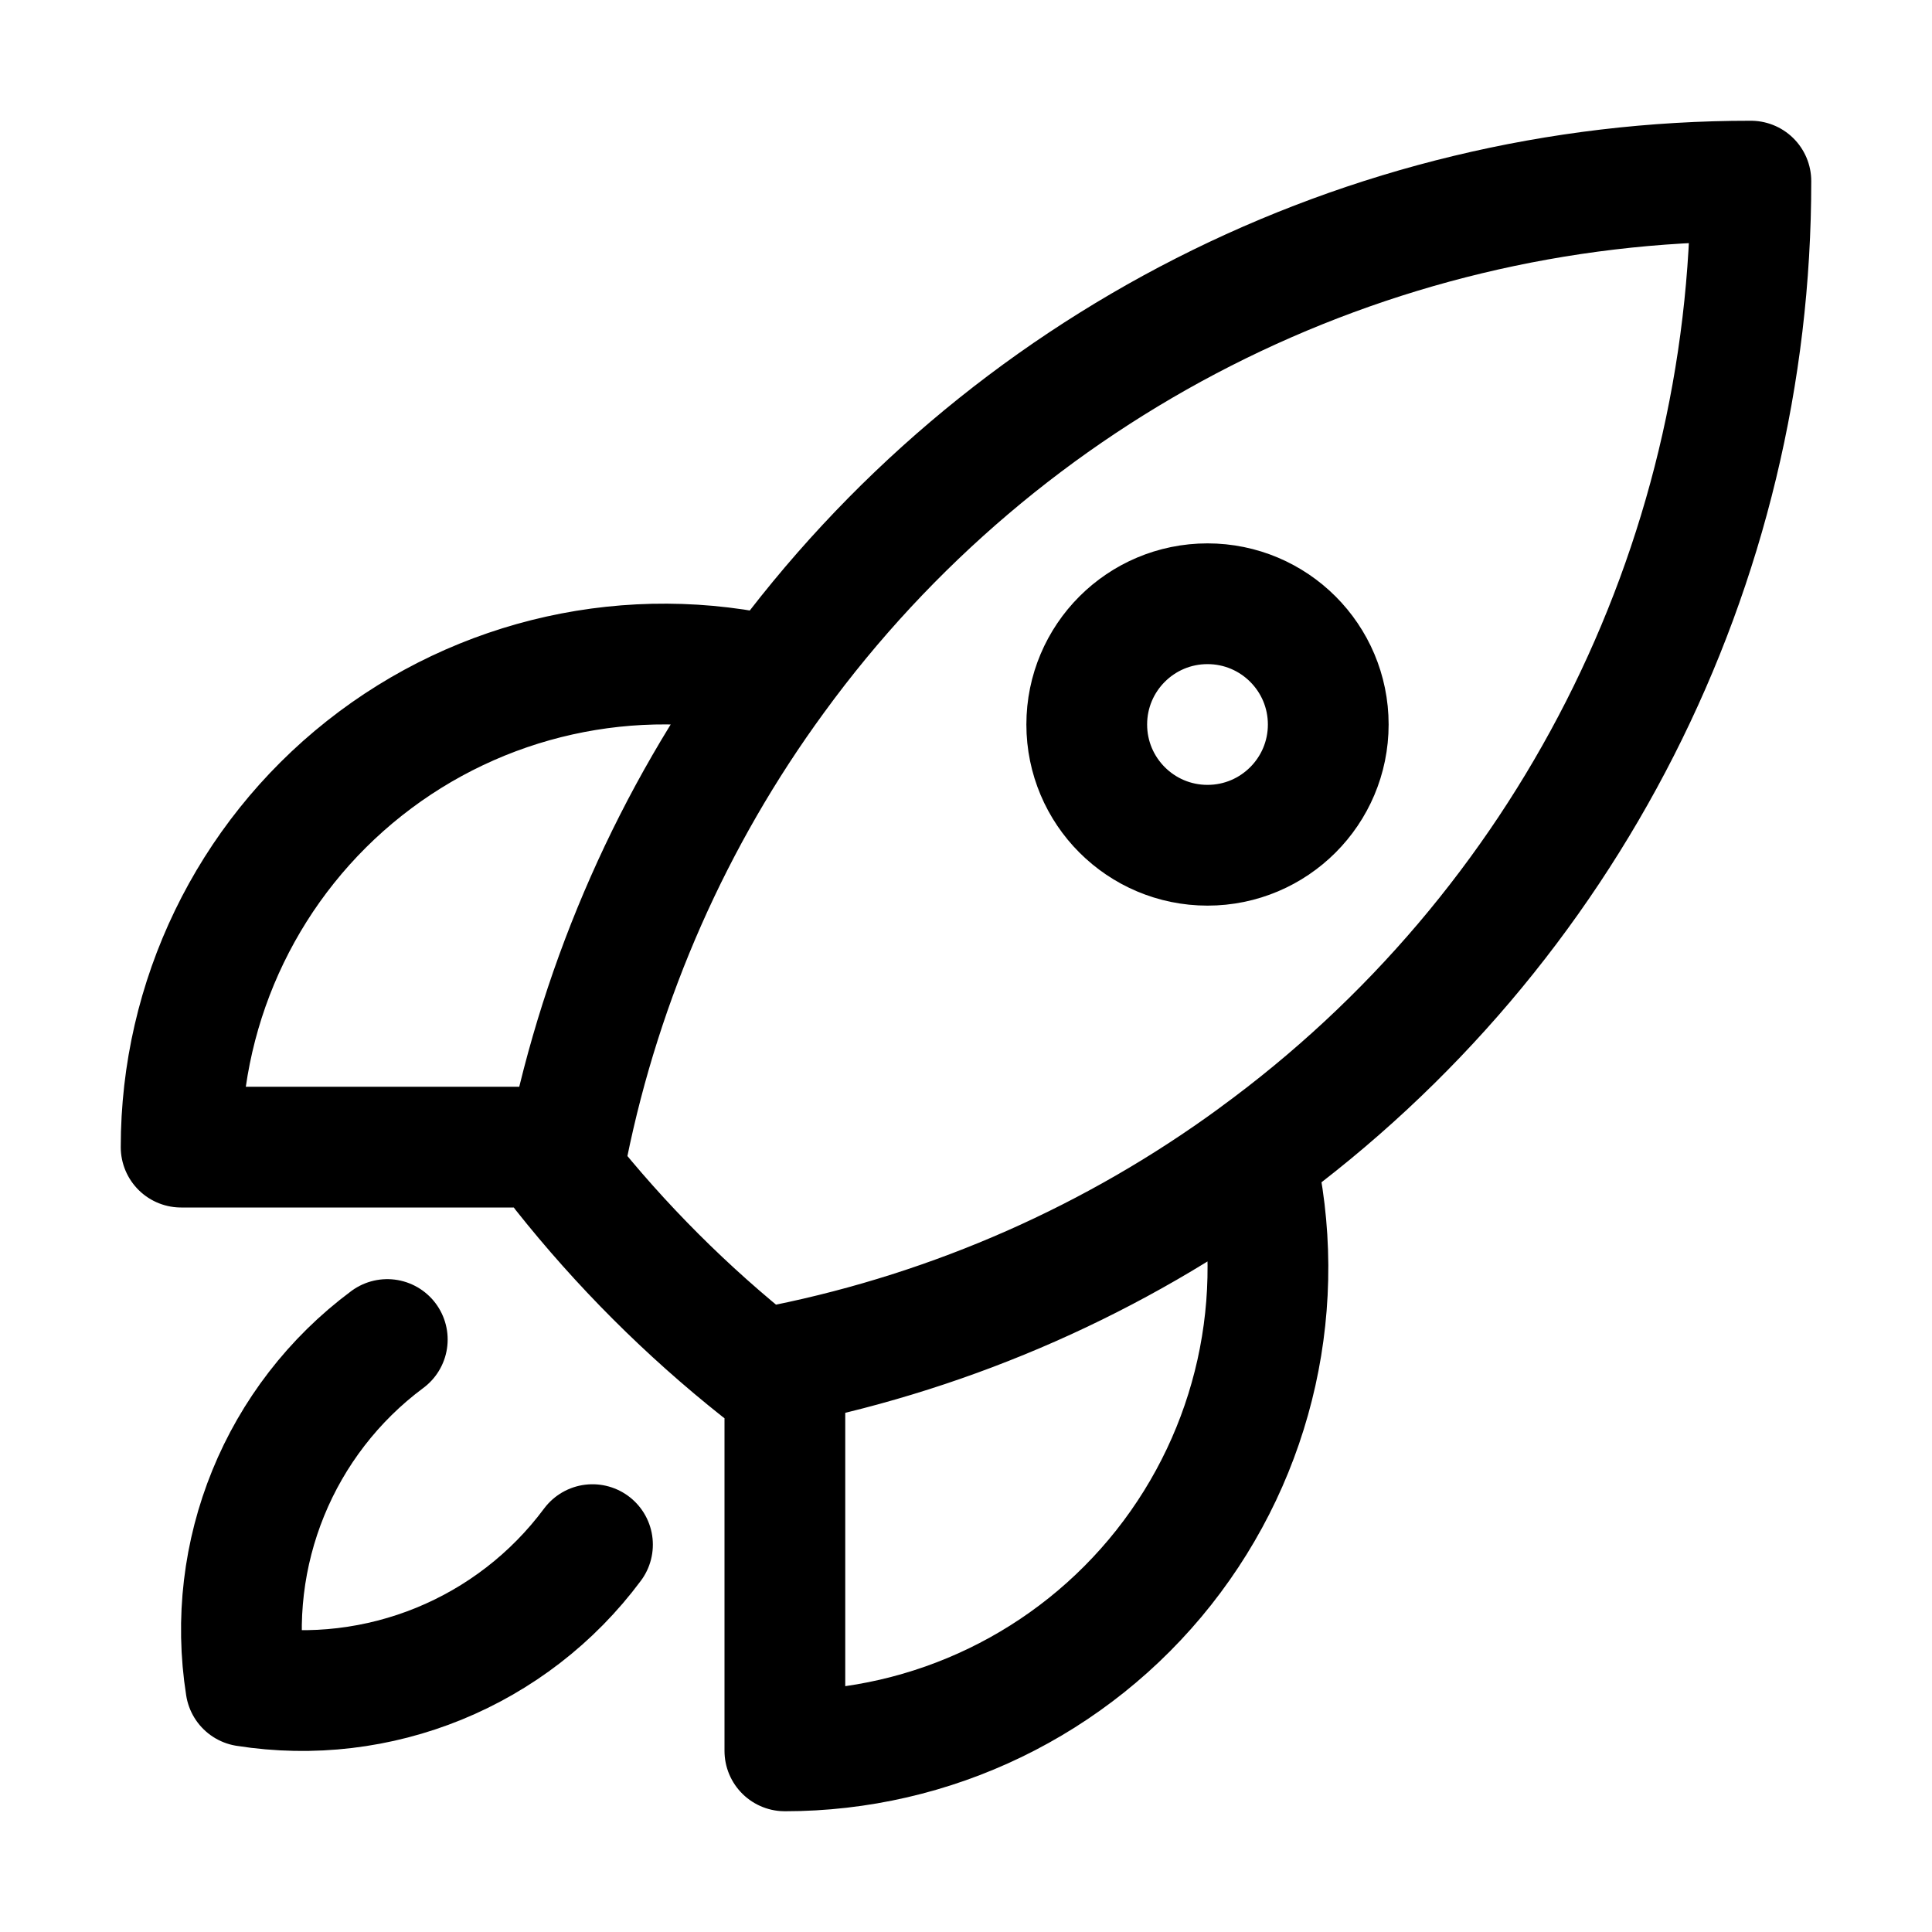
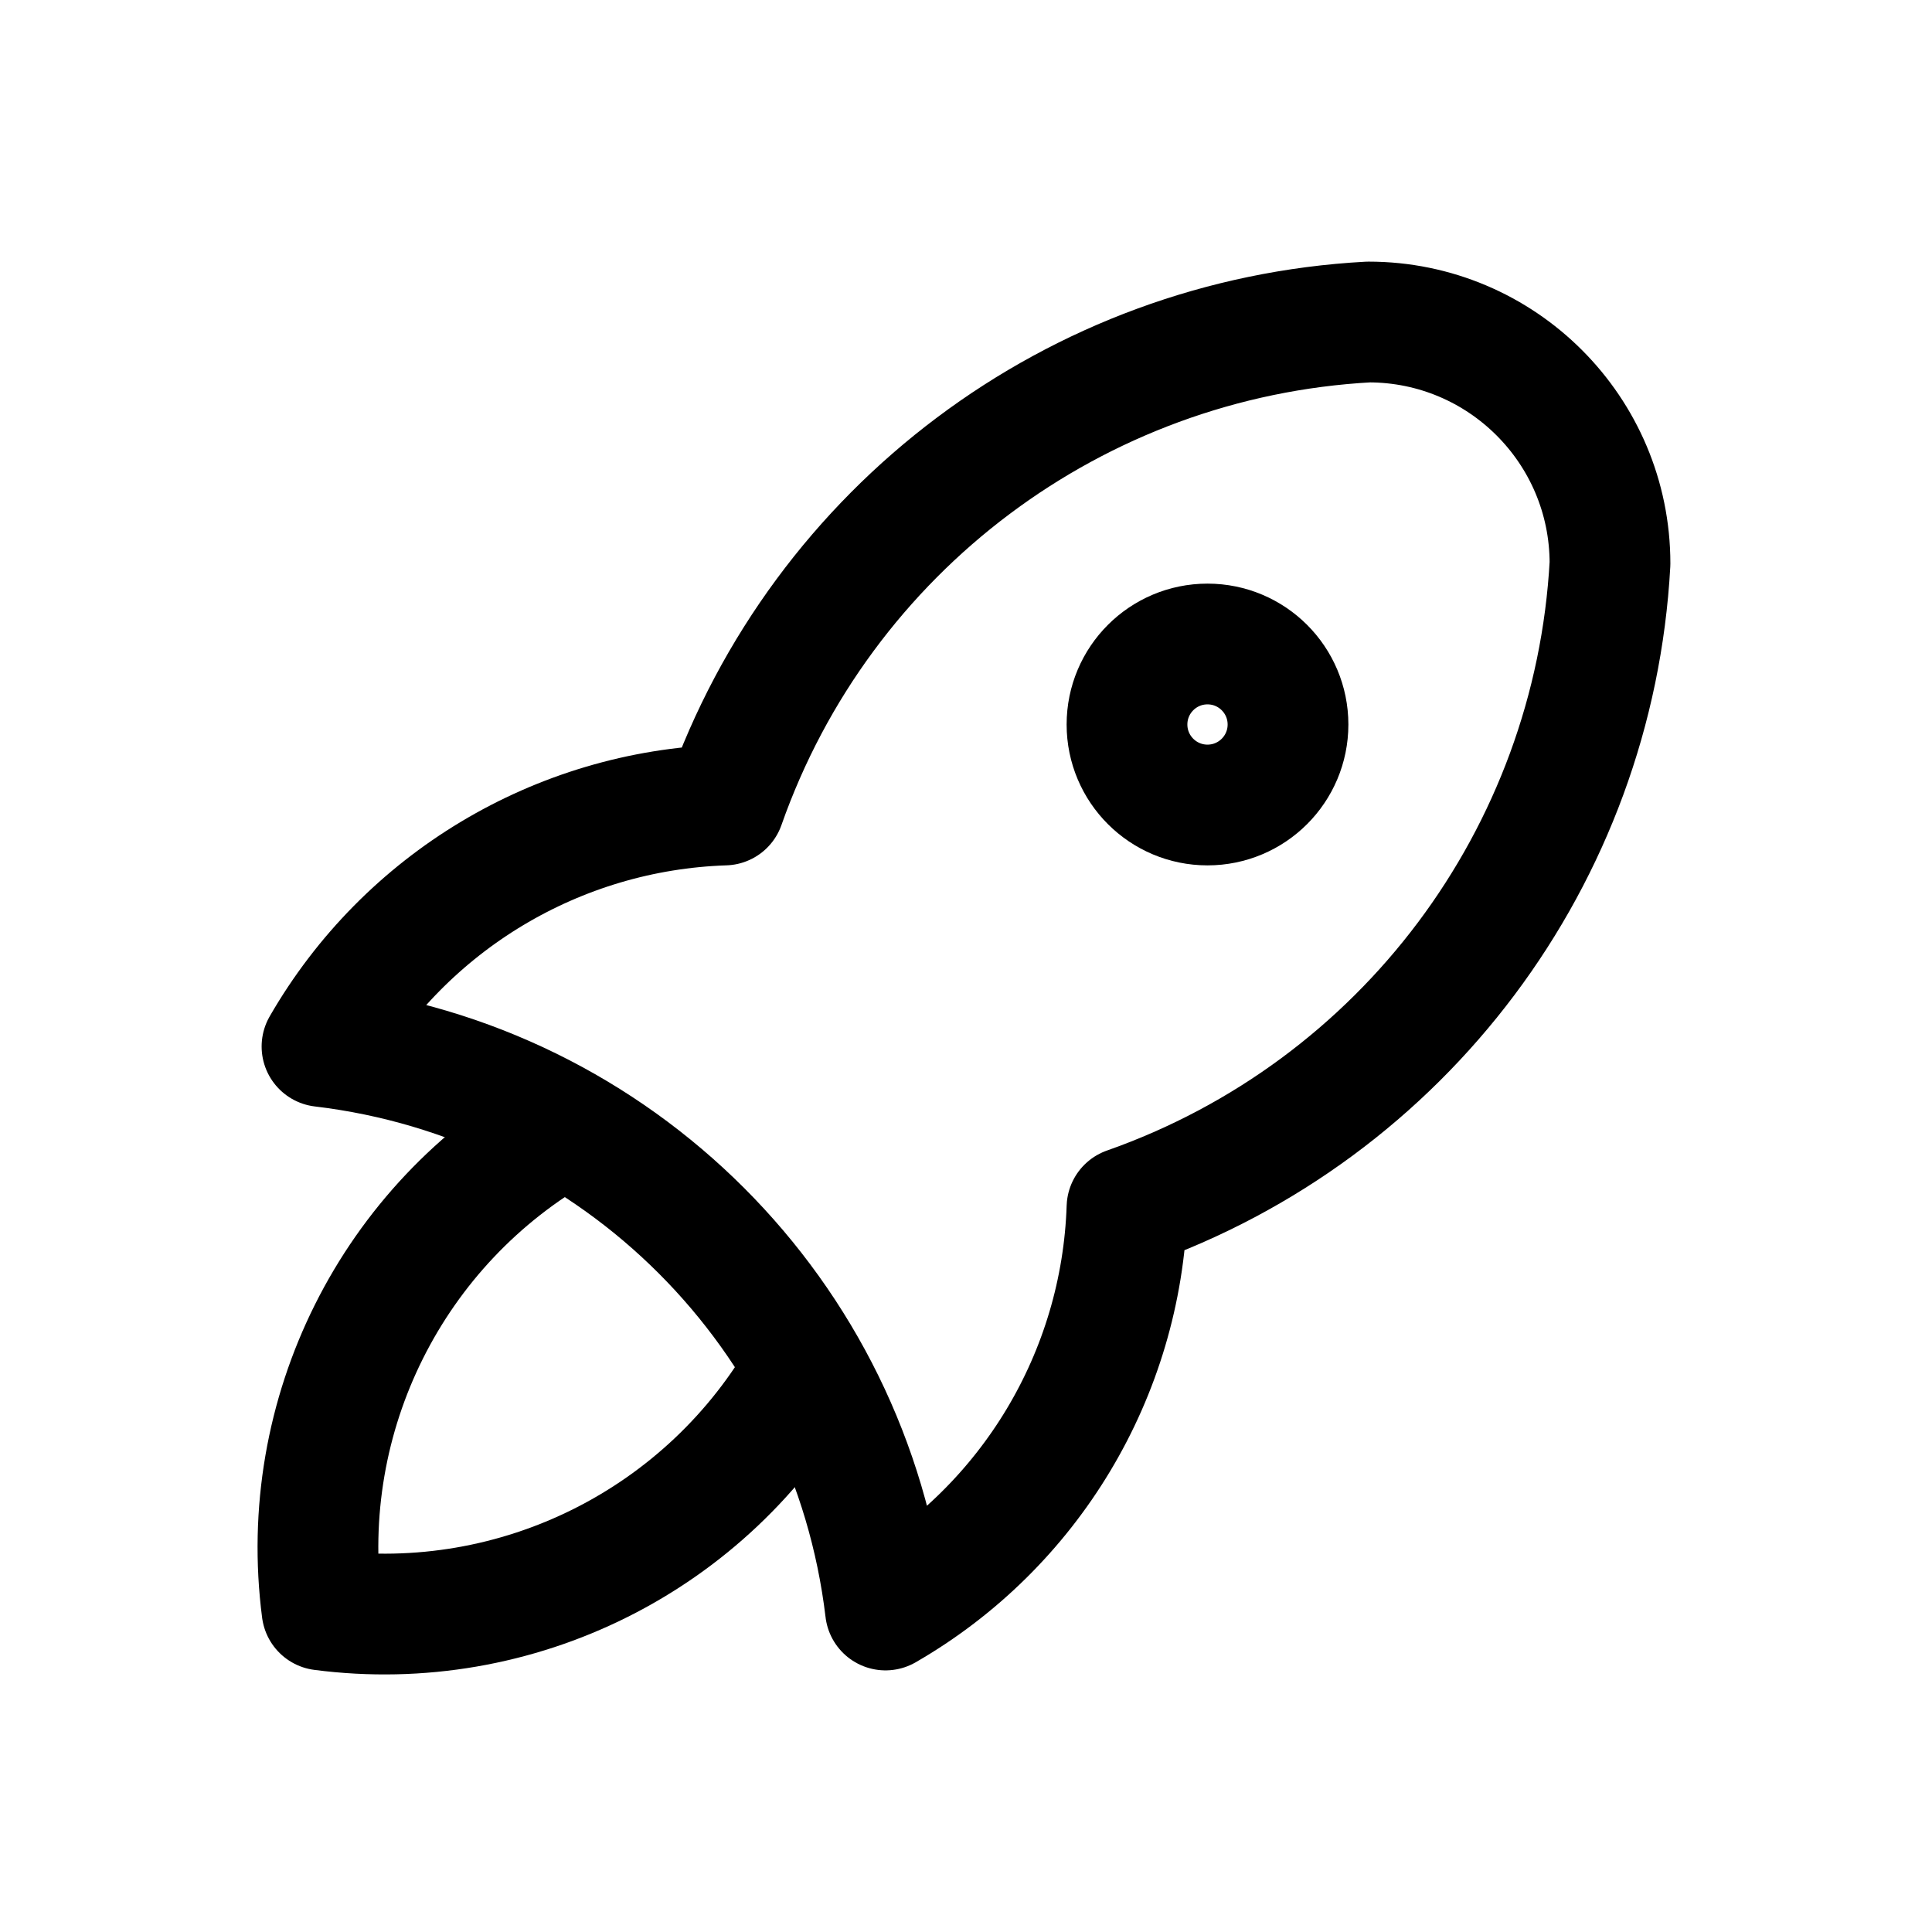
- <svg xmlns="http://www.w3.org/2000/svg" fill="none" viewBox="0 0 24 24" stroke-width="1.5" stroke="currentColor" class="w-6 h-6">
-   <path stroke-linecap="round" stroke-linejoin="round" d="M15.59 14.37a6 6 0 01-5.84 7.38v-4.8m5.84-2.58a14.98 14.98 0 006.16-12.12A14.98 14.98 0 009.631 8.41m5.96 5.96a14.926 14.926 0 01-5.841 2.58m-.119-8.54a6 6 0 00-7.381 5.84h4.8m2.581-5.84a14.927 14.927 0 00-2.58 5.84m2.699 2.7c-.103.021-.207.041-.311.06a15.09 15.09 0 01-2.448-2.448 14.9 14.9 0 01.06-.312m-2.24 2.39a4.493 4.493 0 00-1.757 4.306 4.493 4.493 0 004.306-1.758M16.5 9a1.5 1.5 0 11-3 0 1.5 1.5 0 013 0z" />
+ <svg xmlns="http://www.w3.org/2000/svg" class="icon icon-tabler icon-tabler-rocket" width="24" height="24" viewBox="0 0 24 24" stroke-width="1.5" stroke="currentColor" fill="none" stroke-linecap="round" stroke-linejoin="round">
+   <path stroke="none" d="M0 0h24v24H0z" fill="none" />
+   <path d="M4 13a8 8 0 0 1 7 7a6 6 0 0 0 3 -5a9 9 0 0 0 6 -8a3 3 0 0 0 -3 -3a9 9 0 0 0 -8 6a6 6 0 0 0 -5 3" />
+   <path d="M7 14a6 6 0 0 0 -3 6a6 6 0 0 0 6 -3" />
+   <path d="M15 9m-1 0a1 1 0 1 0 2 0a1 1 0 1 0 -2 0" />
</svg>
